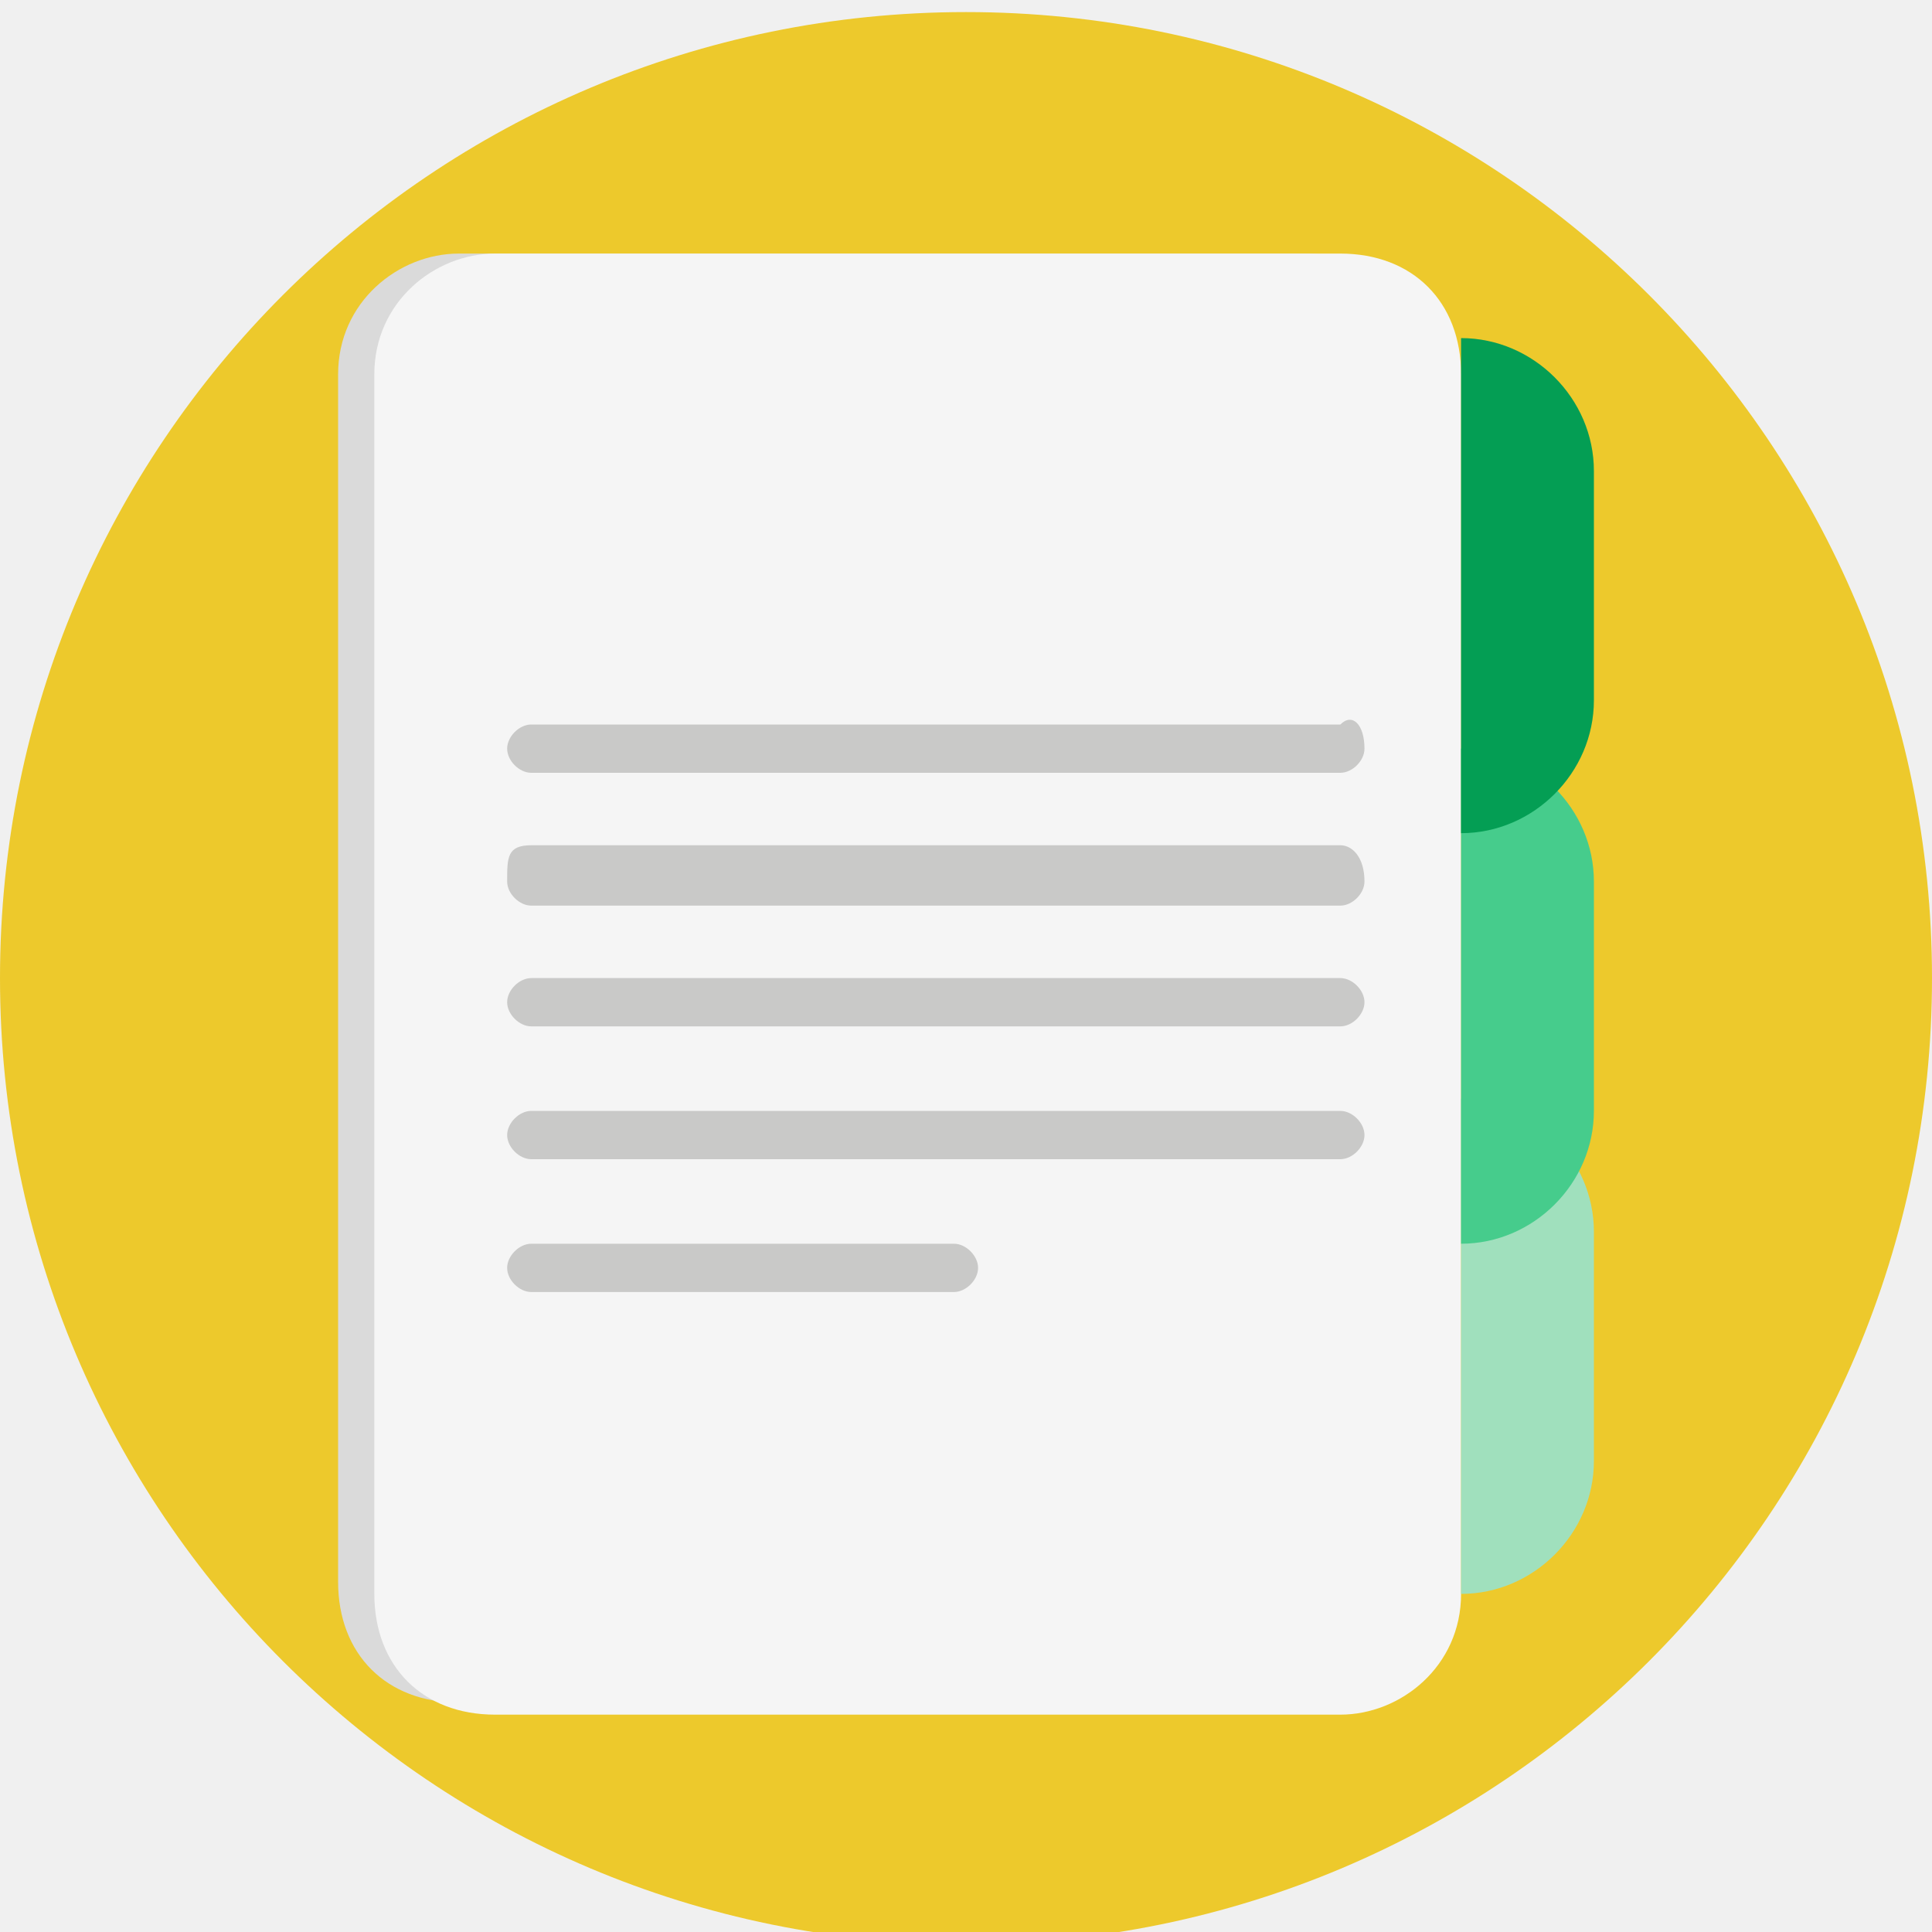
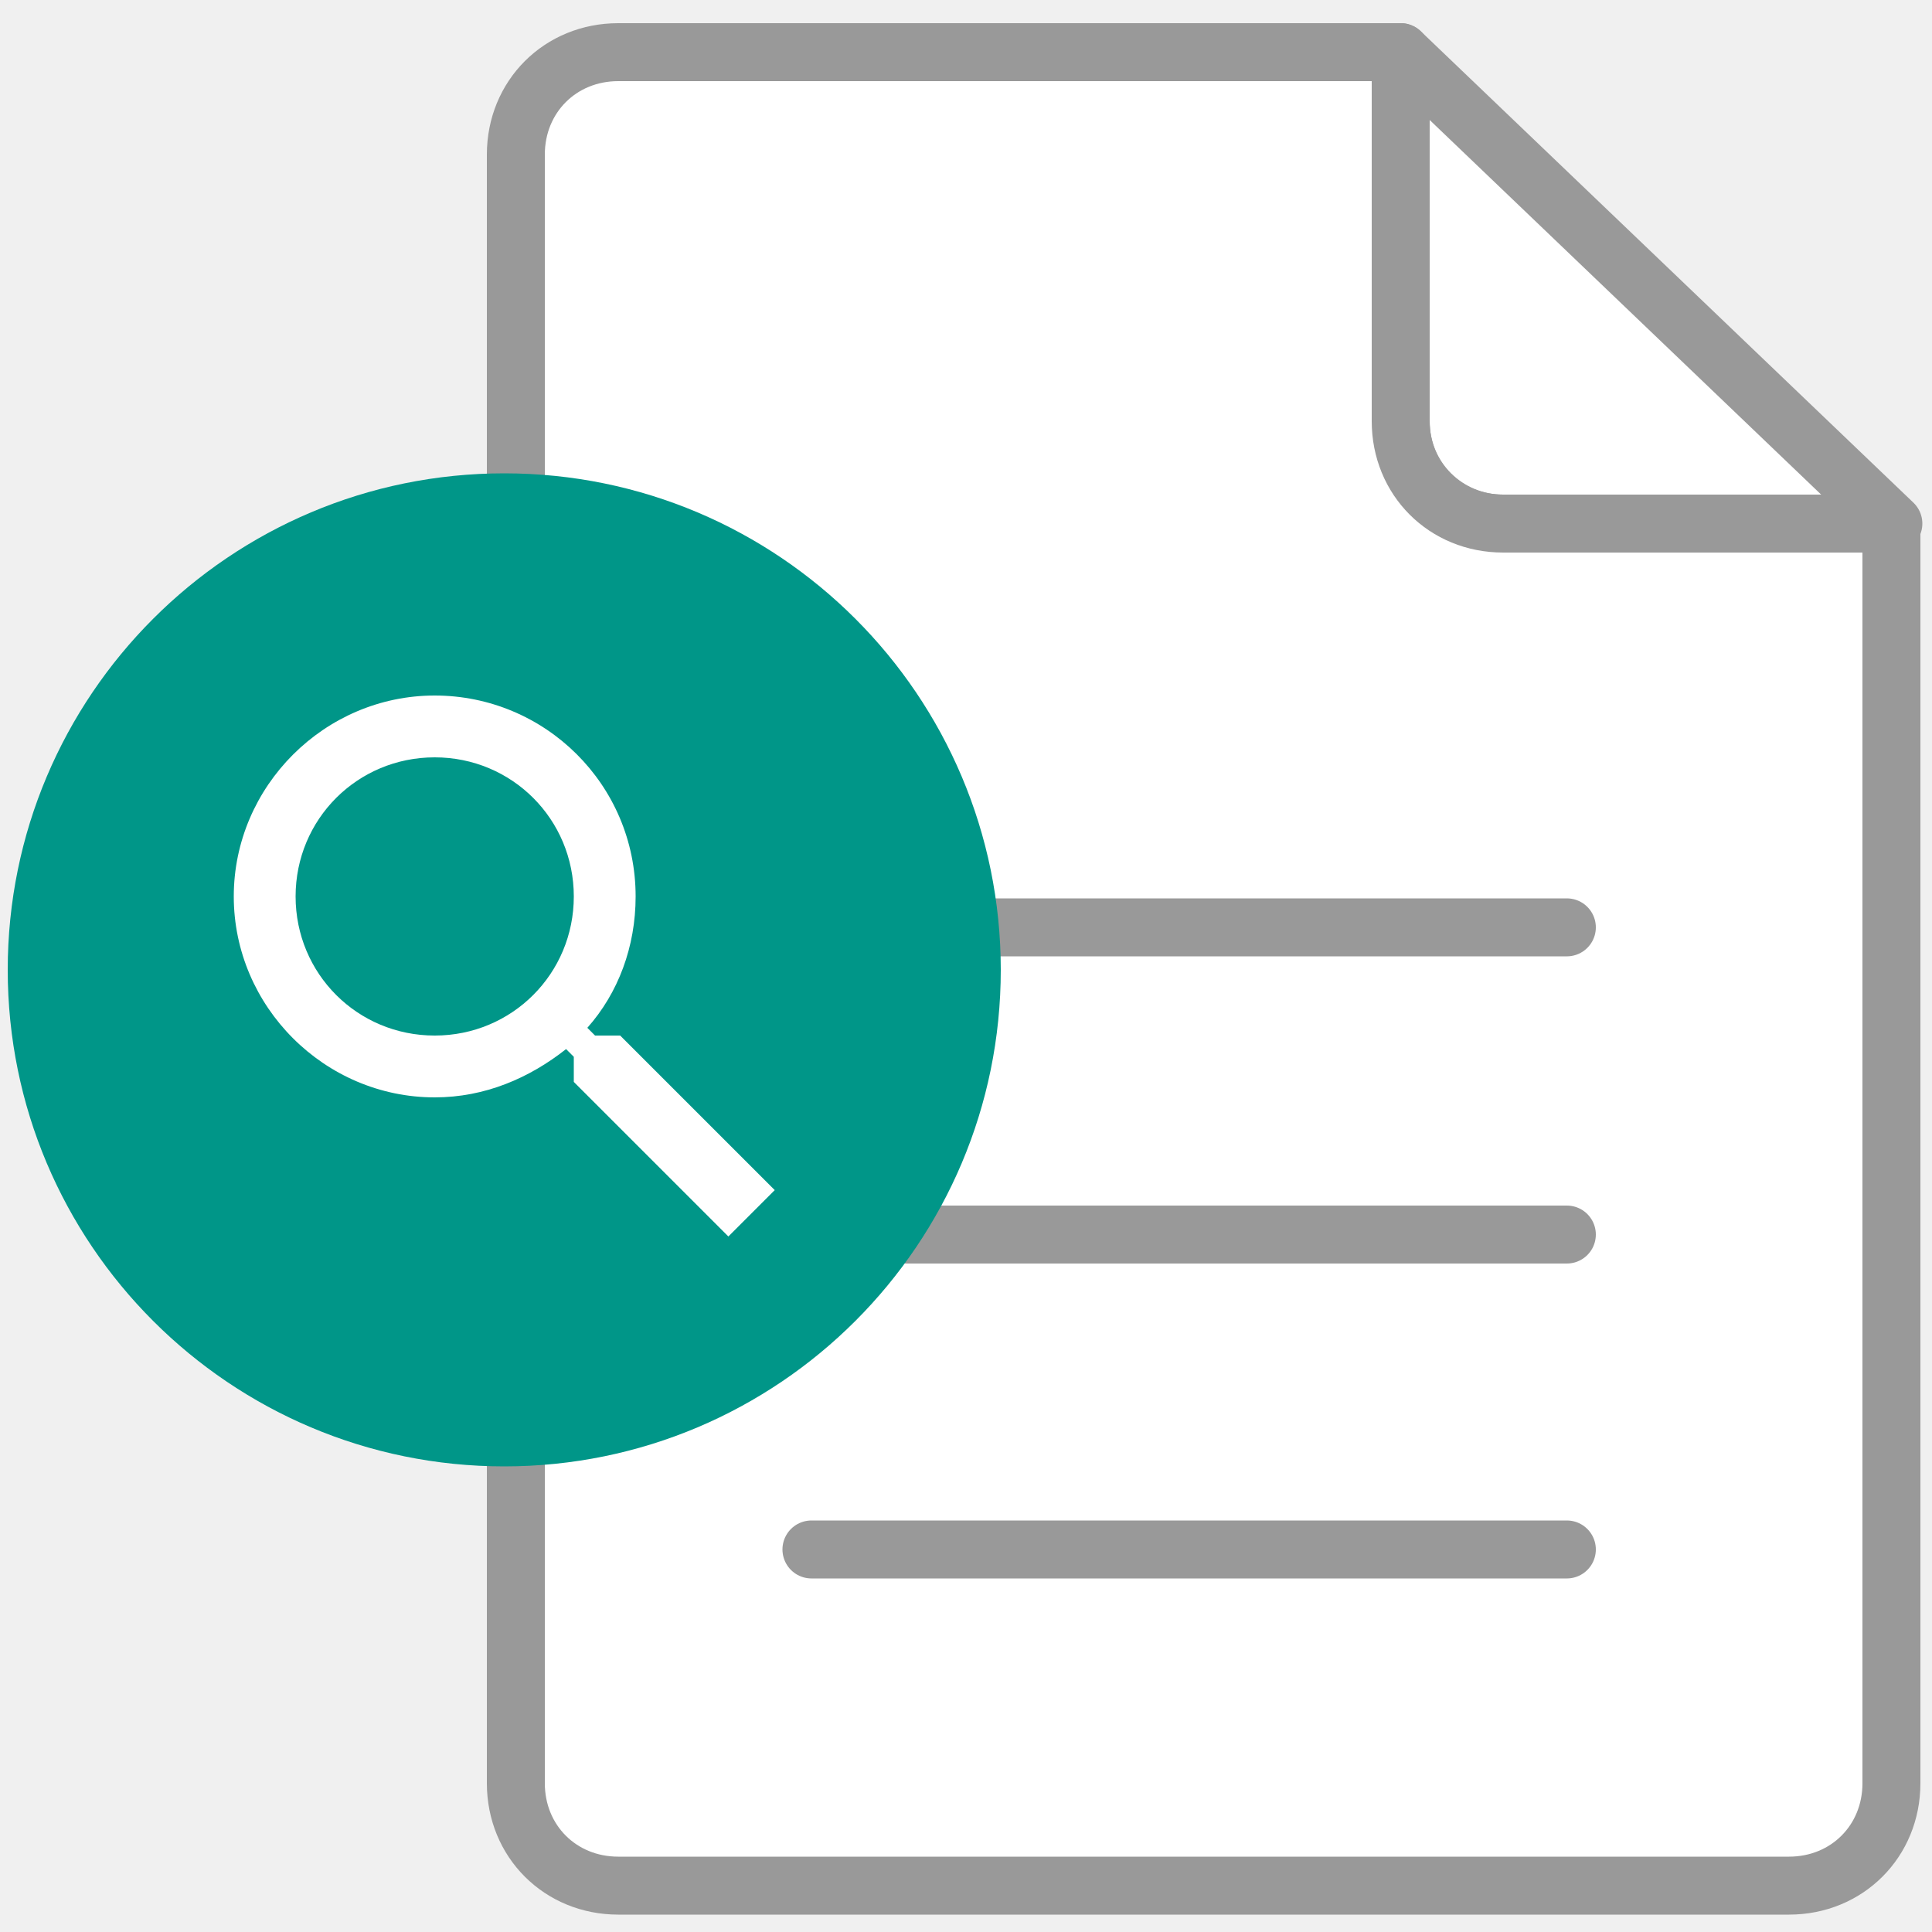
- <svg xmlns="http://www.w3.org/2000/svg" viewBox="0 0 16 16" enable-background="new 0 0 16 16">
-   <g>
-     <circle fill="#EDC92C" cx="8" cy="8.1" r="8" />
-     <path fill="#DADADA" d="M11.8 13.1c0 .6-.4 1-1 1h-7c-.6 0-1-.4-1-1v-10c0-.6.5-1 1-1h7c.6 0 1 .4 1 1v10z" />
-     <path fill="#F5F5F5" d="M12.1 13.2c0 .6-.5 1-1 1h-7c-.6 0-1-.4-1-1v-10.1c0-.6.5-1 1-1h7c.6 0 1 .4 1 1v10.1z" />
-     <path fill="#C9C9C8" d="M11.3 6.2c0 .1-.1.2-.2.2h-6.7c-.1 0-.2-.1-.2-.2s.1-.2.2-.2h6.7c.1-.1.2 0 .2.2zM11.3 7.3c0 .1-.1.2-.2.2h-6.7c-.1 0-.2-.1-.2-.2 0-.2 0-.3.2-.3h6.7c.1 0 .2.1.2.3zM11.3 8.3c0 .1-.1.2-.2.2h-6.7c-.1 0-.2-.1-.2-.2s.1-.2.2-.2h6.7c.1 0 .2.1.2.2zM11.3 9.4c0 .1-.1.2-.2.2h-6.7c-.1 0-.2-.1-.2-.2s.1-.2.2-.2h6.7c.1 0 .2.1.2.2zM7.9 10.3h-3.5c-.1 0-.2.1-.2.2s.1.2.2.2h3.5c.1 0 .2-.1.2-.2s-.1-.2-.2-.2z" />
-     <path fill="#A0E0BD" d="M13.2 12.1c0 .6-.5 1.1-1.1 1.1v-4.1c.6 0 1.1.5 1.1 1.1v1.9z" />
-     <path fill="#46CC8C" d="M13.2 9.2c0 .6-.5 1.1-1.1 1.1v-4.1c.6 0 1.1.5 1.1 1.1v1.9z" />
-     <path fill="#049E54" d="M13.2 5.8c0 .6-.5 1.1-1.1 1.1v-4.1c.6 0 1.1.5 1.1 1.1v1.9z" />
+ <svg xmlns="http://www.w3.org/2000/svg" viewBox="0 0 100 100" enable-background="new 0 0 100 100">
+   <g stroke-linejoin="round" stroke-linecap="round" stroke-width="3" stroke-miterlimit="10">
+     <g stroke="#999">
+       <g fill="#fff">
+         <path d="m77.8 27.1h20.2l-25.5-24.4v19.1c0 3 2.4 5.3 5.3 5.3z" />
+         <path d="m77.8 27.1c-3 0-5.3-2.3-5.3-5.3v-19.1h-40.5c-3 0-5.3 2.3-5.3 5.3v84.3c0 3 2.3 5.3 5.3 5.3h60.6c3 0 5.3-2.3 5.3-5.3v-65.2c0 0-20.1 0-20.1 0z" />
+       </g>
+       <path d="M42,63.9h39.1 M42,48h39.1 M42,80.2h39.1" fill="none" />
+     </g>
+     <circle cx="26.1" cy="50.2" r="24.2" fill="#009688" stroke="#009688" />
  </g>
+   <path d="m32.1 53.6h-1.3l-.4-.4c1.6-1.8 2.5-4.2 2.5-6.8 0-5.8-4.7-10.4-10.4-10.4s-10.4 4.7-10.4 10.4 4.7 10.4 10.4 10.4c2.6 0 4.9-1 6.8-2.5l.4.4v1.3l8 8 2.4-2.4c0 0-8-8-8-8m-9.6 0c-4 0-7.2-3.2-7.2-7.2s3.2-7.2 7.2-7.2 7.2 3.2 7.2 7.2-3.2 7.2-7.2 7.2" fill="#fff" />
</svg>
